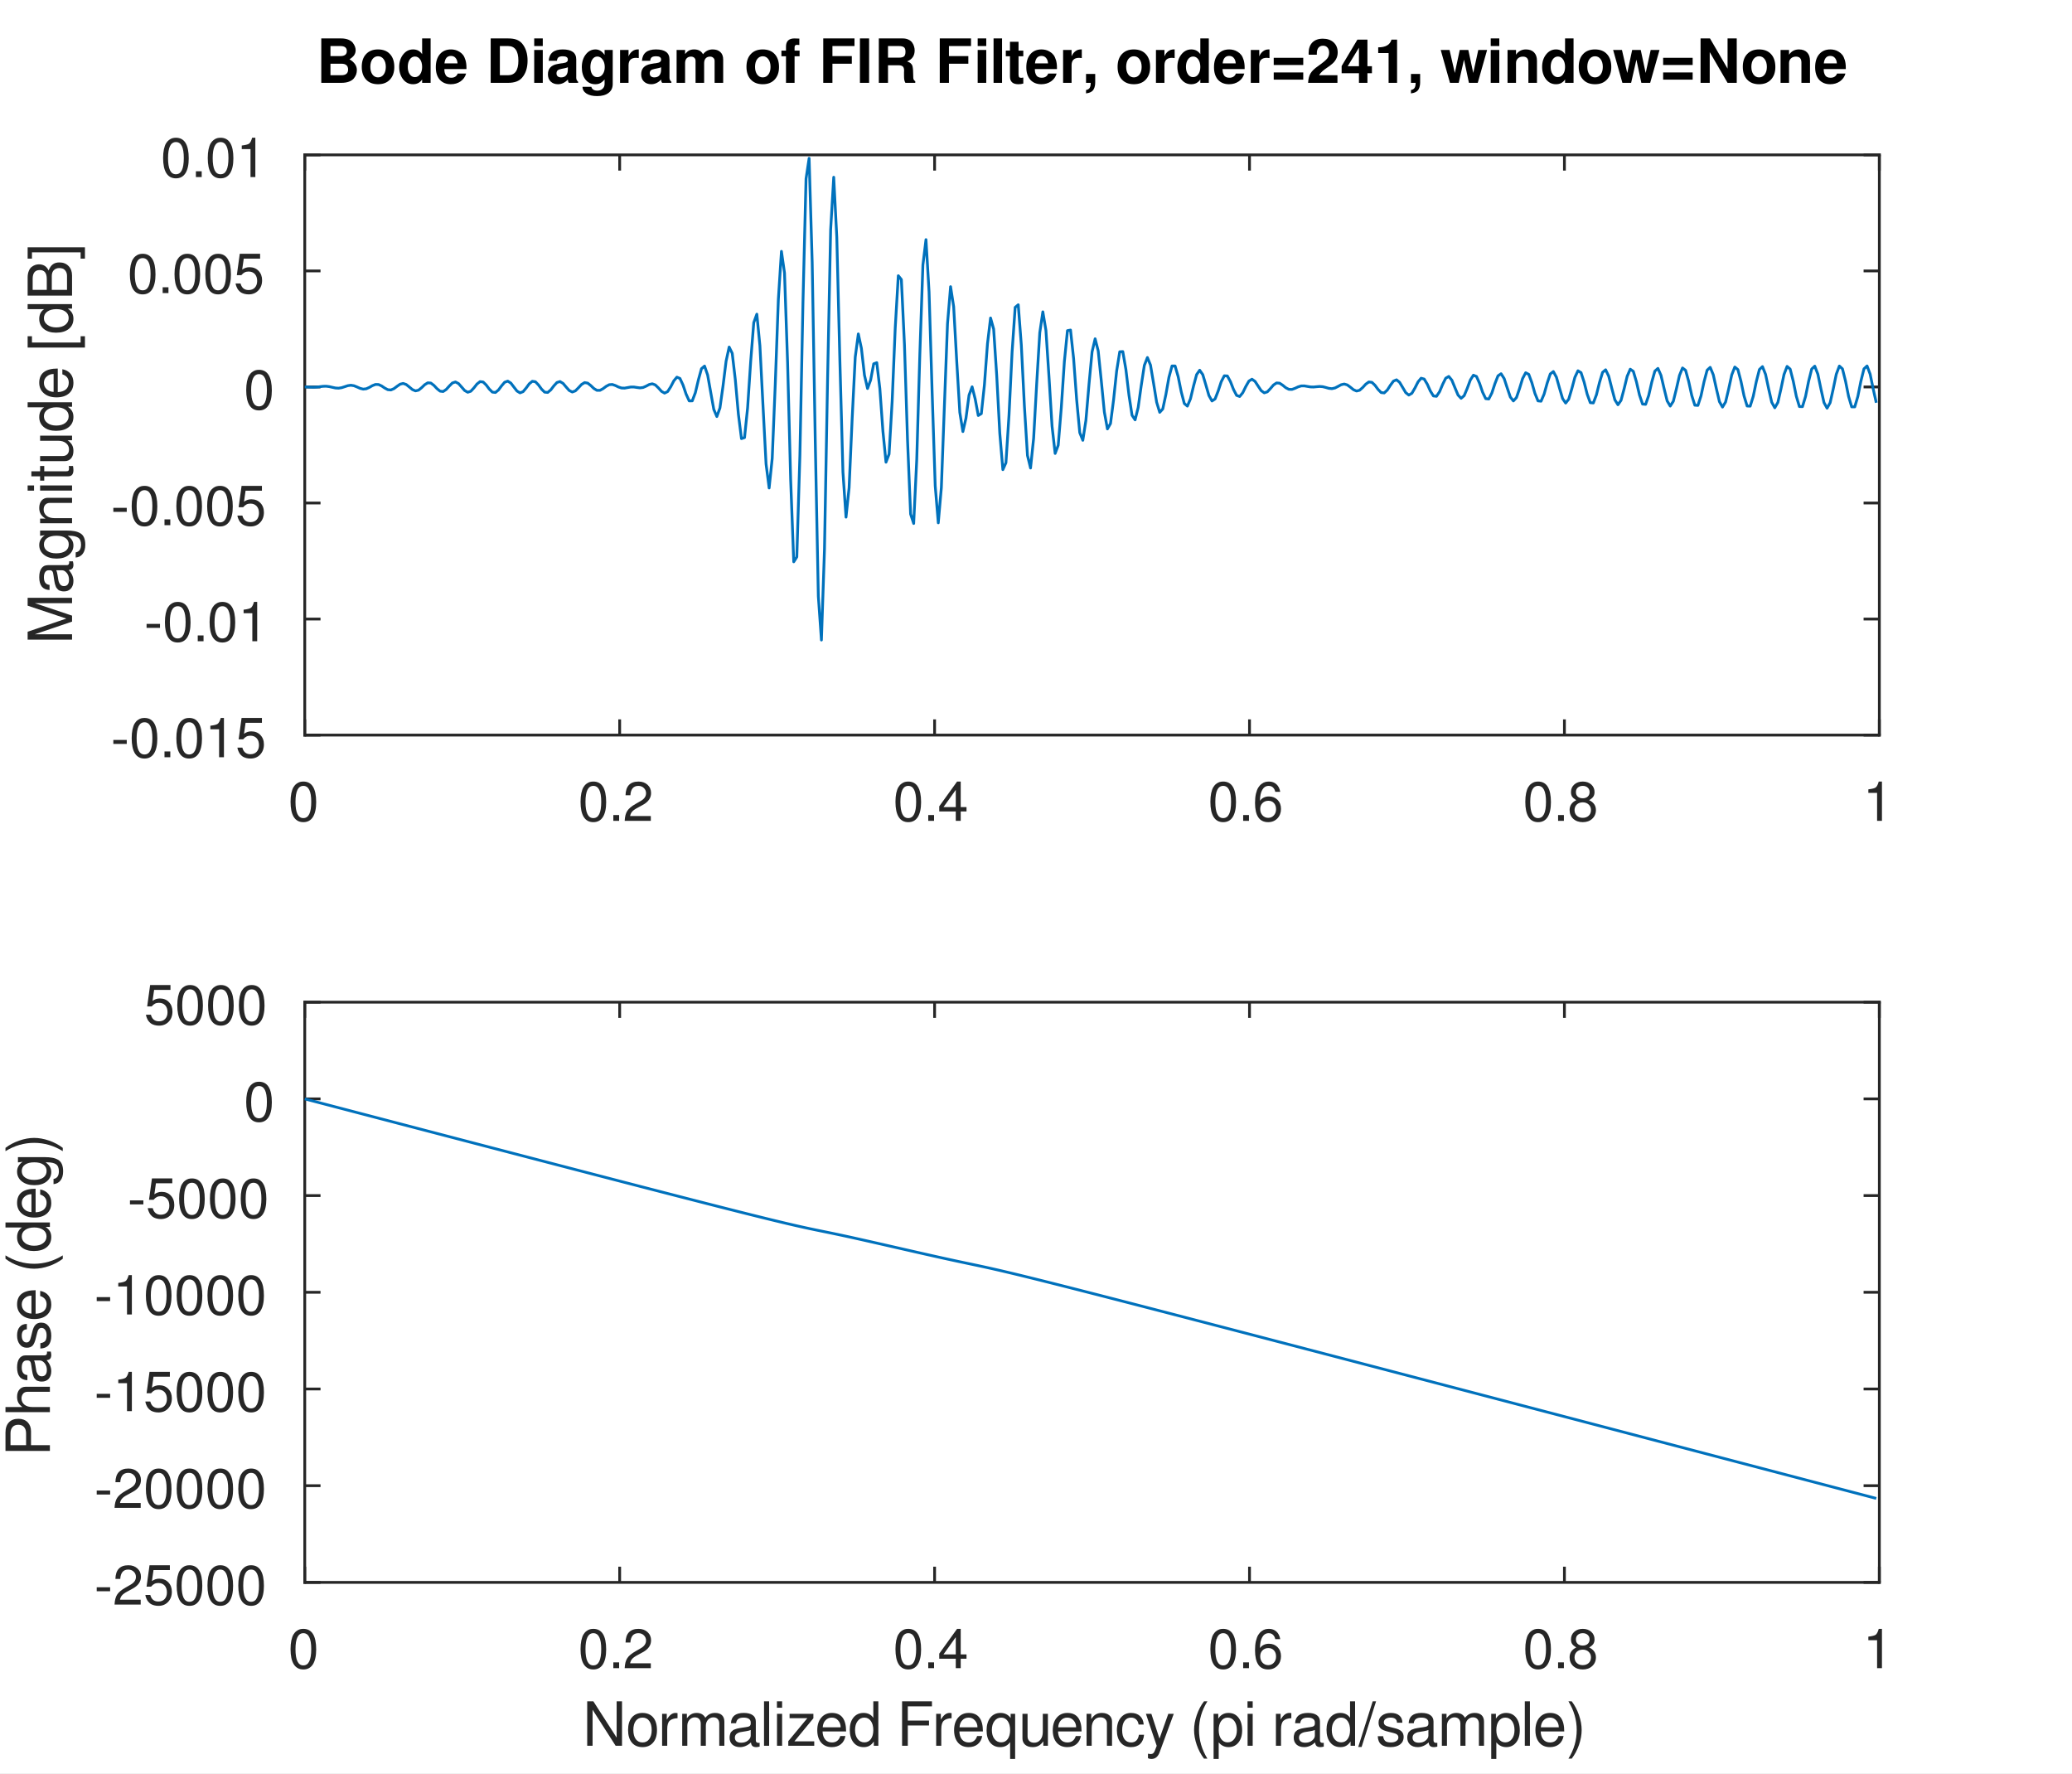
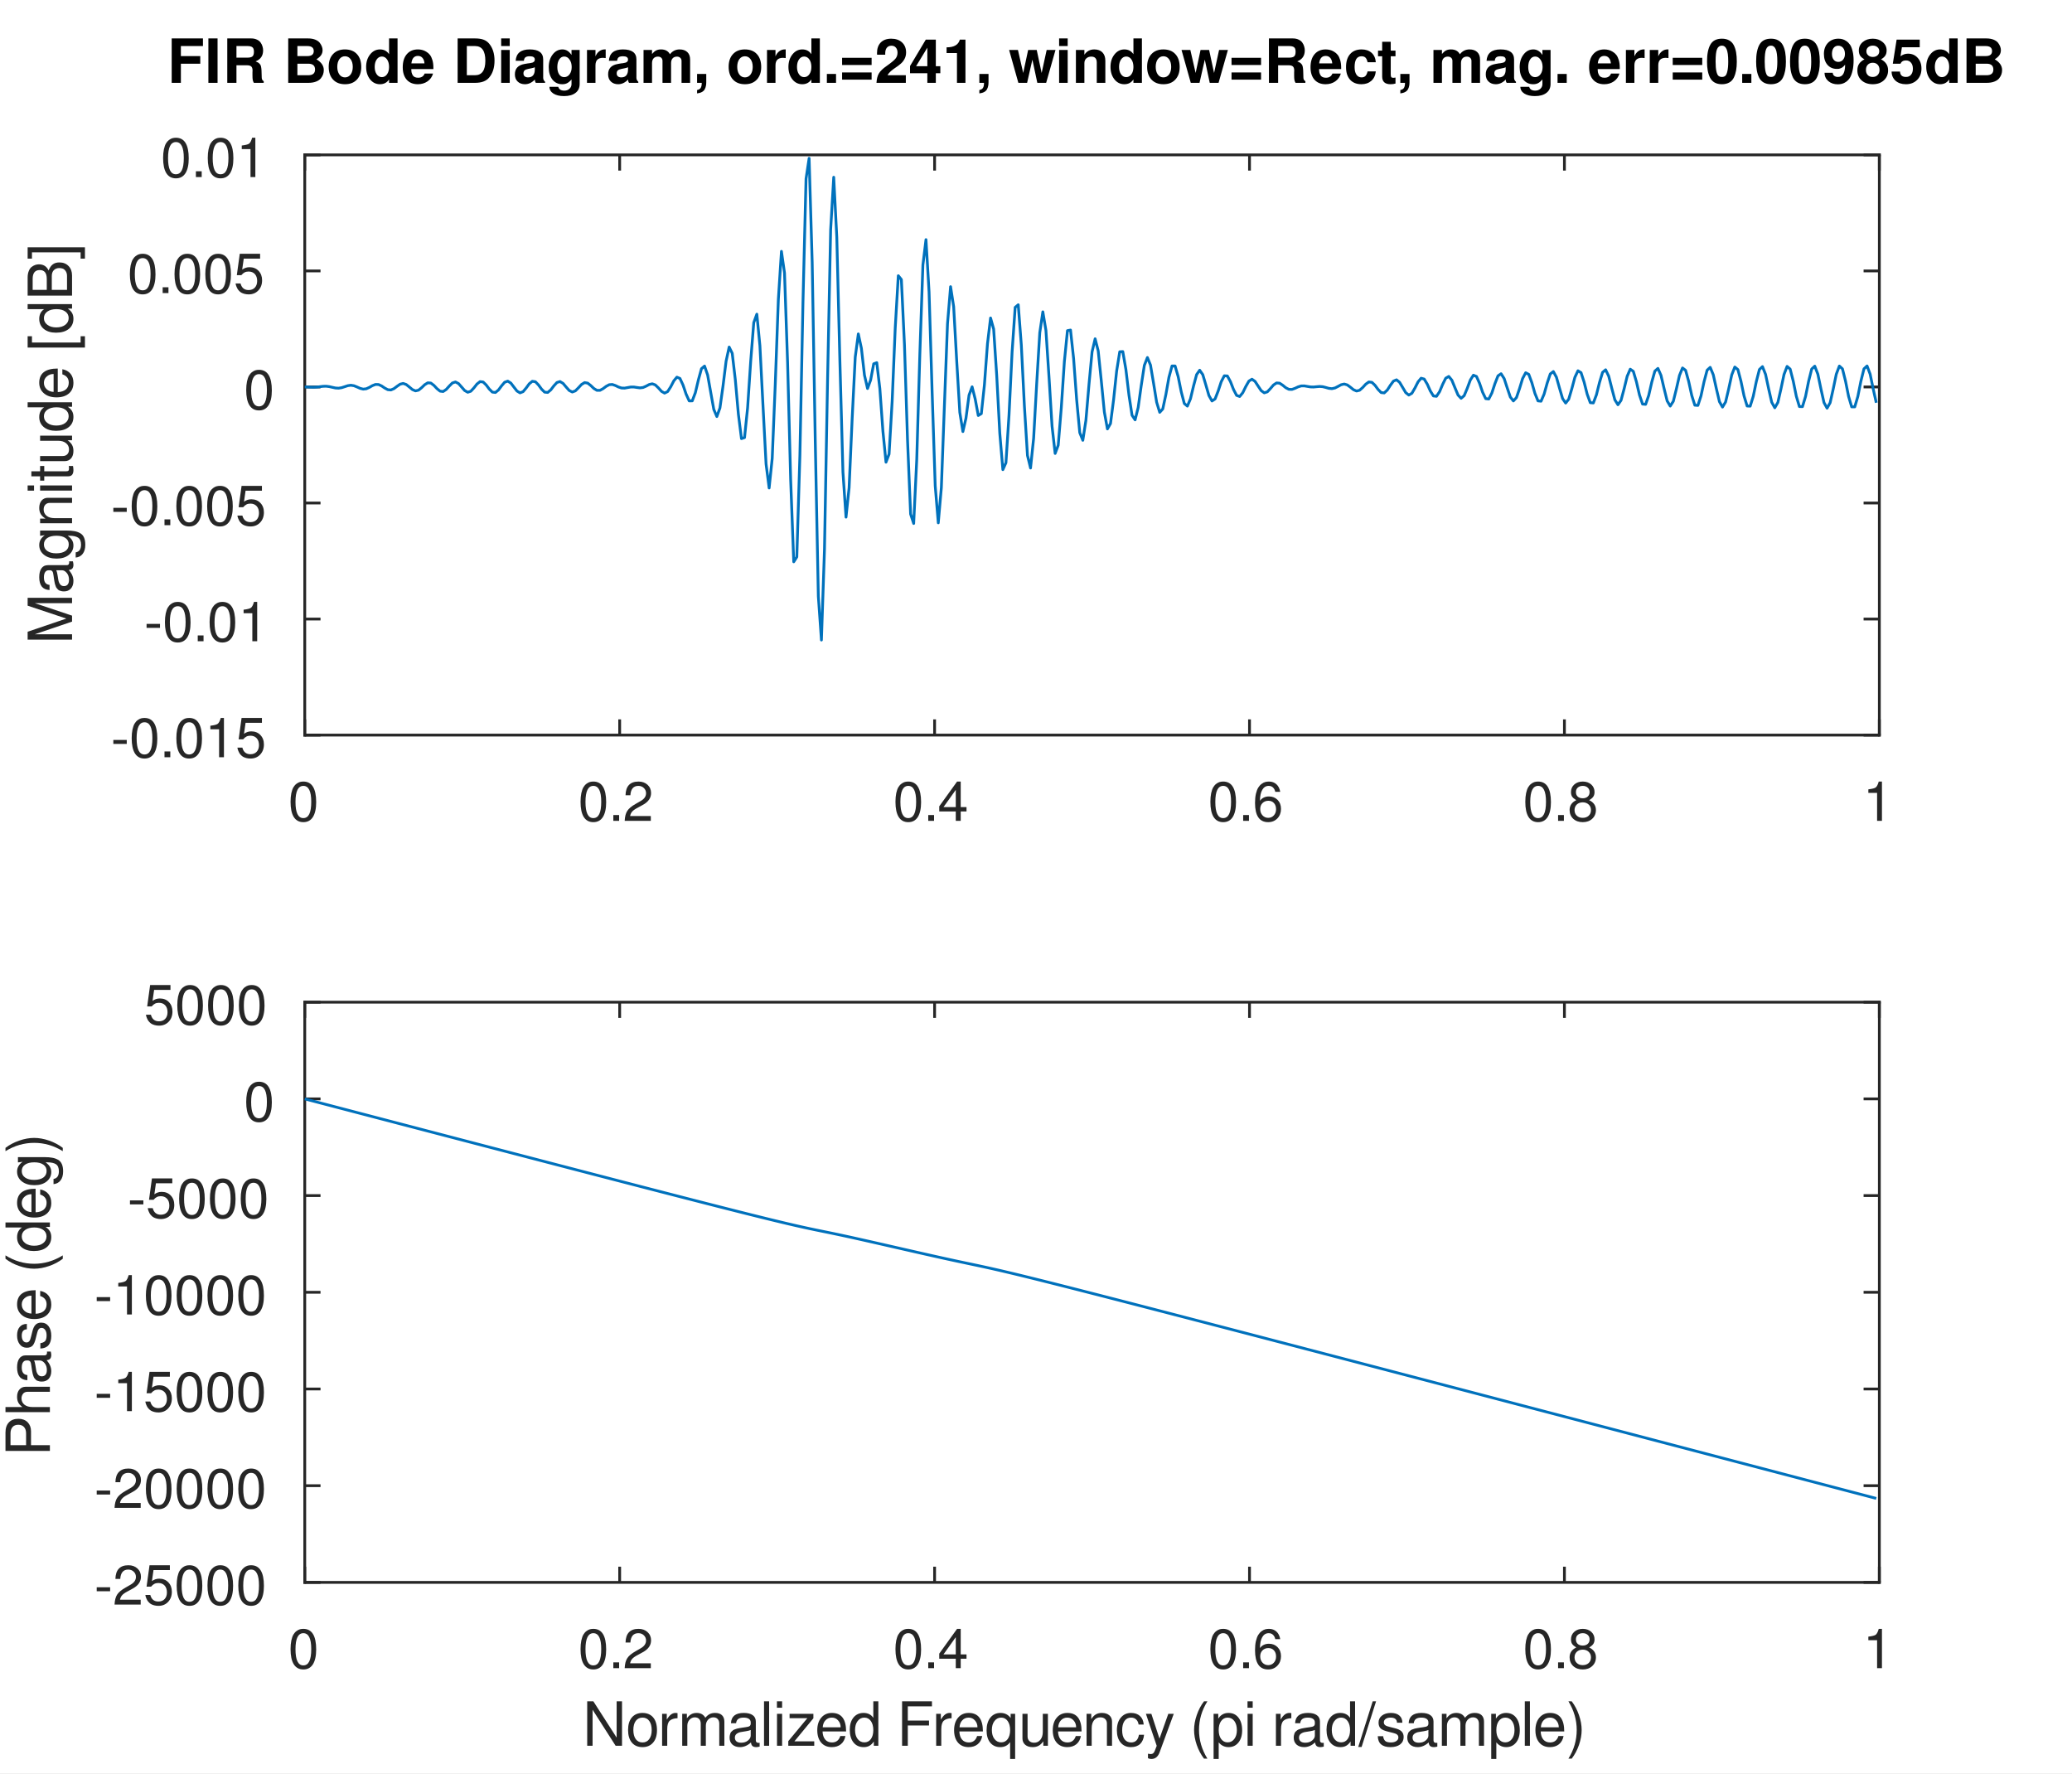
<svg xmlns="http://www.w3.org/2000/svg" height="320pt" viewBox="0 0 374 320" width="374pt">
  <defs />
  <polygon fill="#ffffff" points="0,0 374,0 374,320 0,320" />
  <g>
    <polygon fill="#ffffff" points="0,320 374,320 374,0 0,0" shape-rendering="crispEdges" />
    <clipPath id="cp00374320">
      <polygon points="0,320 374,320 374,0 0,0" />
    </clipPath>
    <g clip-path="url(#cp00374320)">
      <polygon fill="#ffffff" points="55.009,132.657 339.226,132.657 339.226,27.95 55.009,27.95" shape-rendering="crispEdges" />
      <polyline fill="none" points="55.009,132.657 55.009,129.823" stroke="#262626" stroke-linecap="butt" stroke-linejoin="miter" stroke-width="0.5" />
      <polyline fill="none" points="55.009,27.95 55.009,30.785" stroke="#262626" stroke-linecap="butt" stroke-linejoin="miter" stroke-width="0.5" />
      <polyline fill="none" points="111.852,132.657 111.852,129.823" stroke="#262626" stroke-linecap="butt" stroke-linejoin="miter" stroke-width="0.5" />
      <polyline fill="none" points="111.852,27.95 111.852,30.785" stroke="#262626" stroke-linecap="butt" stroke-linejoin="miter" stroke-width="0.5" />
      <polyline fill="none" points="168.696,132.657 168.696,129.823" stroke="#262626" stroke-linecap="butt" stroke-linejoin="miter" stroke-width="0.5" />
      <polyline fill="none" points="168.696,27.95 168.696,30.785" stroke="#262626" stroke-linecap="butt" stroke-linejoin="miter" stroke-width="0.5" />
      <polyline fill="none" points="225.539,132.657 225.539,129.823" stroke="#262626" stroke-linecap="butt" stroke-linejoin="miter" stroke-width="0.5" />
      <polyline fill="none" points="225.539,27.95 225.539,30.785" stroke="#262626" stroke-linecap="butt" stroke-linejoin="miter" stroke-width="0.5" />
      <polyline fill="none" points="282.383,132.657 282.383,129.823" stroke="#262626" stroke-linecap="butt" stroke-linejoin="miter" stroke-width="0.5" />
      <polyline fill="none" points="282.383,27.95 282.383,30.785" stroke="#262626" stroke-linecap="butt" stroke-linejoin="miter" stroke-width="0.5" />
      <polyline fill="none" points="339.226,132.657 339.226,129.823" stroke="#262626" stroke-linecap="butt" stroke-linejoin="miter" stroke-width="0.5" />
      <polyline fill="none" points="339.226,27.95 339.226,30.785" stroke="#262626" stroke-linecap="butt" stroke-linejoin="miter" stroke-width="0.5" />
      <g font-family="FreeSans" font-size="10" font-style="normal" font-weight="normal" transform="translate(52.0086,148.137) rotate(-0,3,-8)" xml:space="preserve">
        <text fill="rgb(38,38,38)" x="0 " y="-0">0</text>
      </g>
      <g font-family="FreeSans" font-size="10" font-style="normal" font-weight="normal" transform="translate(104.352,148.137) rotate(-0,7.5,-8)" xml:space="preserve">
        <text fill="rgb(38,38,38)" x="0 6 9 " y="-0">0.2</text>
      </g>
      <g font-family="FreeSans" font-size="10" font-style="normal" font-weight="normal" transform="translate(161.196,148.137) rotate(-0,7.5,-8)" xml:space="preserve">
        <text fill="rgb(38,38,38)" x="0 6 9 " y="-0">0.4</text>
      </g>
      <g font-family="FreeSans" font-size="10" font-style="normal" font-weight="normal" transform="translate(218.039,148.137) rotate(-0,7.5,-8)" xml:space="preserve">
        <text fill="rgb(38,38,38)" x="0 6 9 " y="-0">0.6</text>
      </g>
      <g font-family="FreeSans" font-size="10" font-style="normal" font-weight="normal" transform="translate(274.883,148.137) rotate(-0,7.5,-8)" xml:space="preserve">
        <text fill="rgb(38,38,38)" x="0 6 9 " y="-0">0.8</text>
      </g>
      <g font-family="FreeSans" font-size="10" font-style="normal" font-weight="normal" transform="translate(336.226,148.137) rotate(-0,3,-8)" xml:space="preserve">
        <text fill="rgb(38,38,38)" x="0 " y="-0">1</text>
      </g>
      <polyline fill="none" points="55.009,132.657 57.853,132.657" stroke="#262626" stroke-linecap="butt" stroke-linejoin="miter" stroke-width="0.5" />
      <polyline fill="none" points="339.226,132.657 336.382,132.657" stroke="#262626" stroke-linecap="butt" stroke-linejoin="miter" stroke-width="0.5" />
      <polyline fill="none" points="55.009,111.716 57.853,111.716" stroke="#262626" stroke-linecap="butt" stroke-linejoin="miter" stroke-width="0.5" />
      <polyline fill="none" points="339.226,111.716 336.382,111.716" stroke="#262626" stroke-linecap="butt" stroke-linejoin="miter" stroke-width="0.5" />
      <polyline fill="none" points="55.009,90.775 57.853,90.775" stroke="#262626" stroke-linecap="butt" stroke-linejoin="miter" stroke-width="0.5" />
      <polyline fill="none" points="339.226,90.775 336.382,90.775" stroke="#262626" stroke-linecap="butt" stroke-linejoin="miter" stroke-width="0.5" />
      <polyline fill="none" points="55.009,69.833 57.853,69.833" stroke="#262626" stroke-linecap="butt" stroke-linejoin="miter" stroke-width="0.5" />
      <polyline fill="none" points="339.226,69.833 336.382,69.833" stroke="#262626" stroke-linecap="butt" stroke-linejoin="miter" stroke-width="0.5" />
      <polyline fill="none" points="55.009,48.892 57.853,48.892" stroke="#262626" stroke-linecap="butt" stroke-linejoin="miter" stroke-width="0.5" />
      <polyline fill="none" points="339.226,48.892 336.382,48.892" stroke="#262626" stroke-linecap="butt" stroke-linejoin="miter" stroke-width="0.5" />
      <polyline fill="none" points="55.009,27.95 57.853,27.95" stroke="#262626" stroke-linecap="butt" stroke-linejoin="miter" stroke-width="0.5" />
      <polyline fill="none" points="339.226,27.95 336.382,27.95" stroke="#262626" stroke-linecap="butt" stroke-linejoin="miter" stroke-width="0.5" />
      <g font-family="FreeSans" font-size="10" font-style="normal" font-weight="normal" transform="translate(20.0047,136.657) rotate(-0,30,-4)" xml:space="preserve">
        <text fill="rgb(38,38,38)" x="0 3 9 12 18 24 " y="-0">-0.015</text>
      </g>
      <g font-family="FreeSans" font-size="10" font-style="normal" font-weight="normal" transform="translate(26.0047,115.716) rotate(-0,24,-4)" xml:space="preserve">
        <text fill="rgb(38,38,38)" x="0 3 9 12 18 " y="-0">-0.01</text>
      </g>
      <g font-family="FreeSans" font-size="10" font-style="normal" font-weight="normal" transform="translate(20.0047,94.7745) rotate(-0,30,-4)" xml:space="preserve">
        <text fill="rgb(38,38,38)" x="0 3 9 12 18 24 " y="-0">-0.005</text>
      </g>
      <g font-family="FreeSans" font-size="10" font-style="normal" font-weight="normal" transform="translate(44.0047,73.8331) rotate(-0,6,-4)" xml:space="preserve">
        <text fill="rgb(38,38,38)" x="0 " y="-0">0</text>
      </g>
      <g font-family="FreeSans" font-size="10" font-style="normal" font-weight="normal" transform="translate(23.0047,52.8916) rotate(-0,27,-4)" xml:space="preserve">
        <text fill="rgb(38,38,38)" x="0 6 9 15 21 " y="-0">0.005</text>
      </g>
      <g font-family="FreeSans" font-size="10" font-style="normal" font-weight="normal" transform="translate(29.0047,31.9502) rotate(-0,21,-4)" xml:space="preserve">
        <text fill="rgb(38,38,38)" x="0 6 9 15 " y="-0">0.01</text>
      </g>
      <polyline fill="none" points="55.009,132.657 339.226,132.657" stroke="#262626" stroke-dasharray="16,0" stroke-linecap="square" stroke-linejoin="miter" stroke-width="0.5" />
      <polyline fill="none" points="55.009,27.95 339.226,27.95" stroke="#262626" stroke-dasharray="16,0" stroke-linecap="square" stroke-linejoin="miter" stroke-width="0.5" />
      <polyline fill="none" points="55.009,132.657 55.009,27.95" stroke="#262626" stroke-dasharray="16,0" stroke-linecap="square" stroke-linejoin="miter" stroke-width="0.5" />
      <polyline fill="none" points="339.226,132.657 339.226,27.95" stroke="#262626" stroke-dasharray="16,0" stroke-linecap="square" stroke-linejoin="miter" stroke-width="0.5" />
-       <g font-family="FreeSans" font-size="11" font-style="normal" font-weight="bold" transform="translate(57.1175,17.9502) rotate(-0,140,0)" xml:space="preserve">
-         <text fill="rgb(0,0,0)" x="0 8 15 22 28 31 39 42 48 55 59 65 75 78 85 89 92 99 102 110 113 120 123 126 130 136 140 143 146 153 157 164 170 174 180 186 192 198 201 204 213 216 223 230 237 246 252 260 267 274 " y="-3">Bode Diagram of FIR Filter, order=241, window=None</text>
+       <g font-family="FreeSans" font-size="11" font-style="normal" font-weight="bold" transform="translate(30.1175,17.9502) rotate(-0,167,0)" xml:space="preserve">
+         <text fill="rgb(0,0,0)" x="0 7 10 18 21 29 36 43 49 52 60 63 69 76 80 86 96 99 102 109 113 120 123 129 135 141 147 150 153 162 165 172 179 186 195 201 209 215 221 225 228 231 241 247 254 257 260 266 270 274 280 286 289 295 301 307 313 319 326 " y="-3">FIR Bode Diagram, ord.=241, window=Rect, mag. err=0.00985dB</text>
      </g>
      <g font-family="FreeSans" font-size="11" font-style="normal" font-weight="normal" transform="translate(-20.9953,80.3038) rotate(-90,36,0)" xml:space="preserve">
        <text fill="rgb(38,38,38)" x="0 9 15 21 27 29 32 38 44 50 53 56 62 69 " y="-2">Magnitude [dB]</text>
      </g>
      <polyline fill="none" points="55.009,69.833 55.564,69.847 56.119,69.875 56.674,69.883 57.229,69.848 57.784,69.778 58.339,69.712 58.894,69.702 59.45,69.773 60.005,69.901 60.56,70.02 61.115,70.053 61.67,69.964 62.225,69.783 62.78,69.601 63.335,69.523 63.89,69.611 64.445,69.834 65.001,70.084 65.556,70.223 66.111,70.161 66.666,69.911 67.221,69.594 67.776,69.38 68.331,69.395 68.886,69.651 69.442,70.026 69.997,70.324 70.552,70.377 71.107,70.138 71.662,69.719 72.217,69.335 72.772,69.196 73.327,69.393 73.882,69.837 74.438,70.303 74.993,70.541 75.548,70.41 76.103,69.965 76.658,69.428 77.213,69.085 77.768,69.126 78.323,69.547 78.878,70.137 79.433,70.587 79.989,70.652 80.544,70.284 81.099,69.664 81.654,69.114 82.209,68.929 82.764,69.218 83.319,69.842 83.874,70.477 84.43,70.787 84.985,70.6 85.54,70.004 86.095,69.304 86.65,68.869 87.205,68.935 87.76,69.476 88.315,70.214 88.871,70.762 89.426,70.829 89.981,70.373 90.536,69.628 91.091,68.983 91.646,68.779 92.201,69.126 92.756,69.846 93.311,70.562 93.867,70.897 94.422,70.677 94.977,70.016 95.532,69.26 96.087,68.808 96.642,68.892 97.197,69.466 97.752,70.225 98.307,70.77 98.862,70.821 99.418,70.358 99.973,69.633 100.528,69.028 101.083,68.855 101.638,69.192 102.193,69.848 102.748,70.472 103.303,70.743 103.859,70.535 104.414,69.979 104.969,69.379 105.524,69.047 106.079,69.138 106.634,69.574 107.189,70.103 107.744,70.446 108.299,70.444 108.855,70.138 109.41,69.722 109.965,69.426 110.52,69.384 111.075,69.571 111.63,69.839 112.185,70.022 112.74,70.041 113.295,69.942 113.851,69.844 114.406,69.841 114.961,69.927 115.516,69.998 116.071,69.929 116.626,69.688 117.181,69.393 117.736,69.26 118.291,69.468 118.847,70.005 119.402,70.624 119.957,70.942 120.512,70.666 121.067,69.802 121.622,68.735 122.177,68.066 122.732,68.296 123.287,69.484 123.843,71.126 124.398,72.344 124.953,72.34 125.508,70.882 126.063,68.548 126.618,66.533 127.173,66.061 127.728,67.67 128.284,70.789 128.839,73.88 129.394,75.17 129.949,73.629 130.504,69.68 131.059,65.19 131.614,62.63 132.169,63.758 132.724,68.508 133.28,74.743 133.835,79.156 134.39,78.967 134.945,73.575 135.5,65.234 136.055,58.216 136.61,56.697 137.165,62.385 137.72,73.173 138.276,83.739 138.831,88.064 139.386,82.727 139.941,69.247 140.496,54.001 141.051,45.36 141.606,49.255 142.161,65.421 142.716,86.558 143.272,101.386 143.827,100.515 144.382,82.208 144.937,54.58 145.492,32.256 146.047,28.569 146.602,47.375 147.157,79.614 147.712,107.623 148.268,115.504 148.823,99.089 149.378,68.509 149.933,41.443 150.488,31.985 151.043,42.791 151.598,65.049 152.153,85.197 152.708,93.326 153.264,88.041 153.819,75.53 154.374,64.428 154.929,60.263 155.484,62.844 156.039,67.71 156.594,70.115 157.149,68.589 157.704,65.656 158.26,65.448 158.815,70.143 159.37,77.833 159.925,83.408 160.48,81.952 161.035,72.447 161.59,59.197 162.145,49.758 162.701,50.447 163.256,62.196 163.811,79.414 164.366,92.772 164.921,94.469 165.476,82.919 166.031,63.977 166.586,47.821 167.141,43.244 167.697,52.669 168.252,70.794 168.807,87.661 169.362,94.354 169.917,87.996 170.472,73.073 171.027,58.404 171.582,51.736 172.137,55.331 172.693,65.222 173.248,74.434 173.803,77.881 174.358,75.477 174.913,71.315 175.468,69.807 176.023,72.002 176.578,74.982 177.133,74.648 177.689,69.456 178.244,62.02 178.799,57.385 179.354,59.375 179.909,67.772 180.464,78.207 181.019,84.757 181.574,83.511 182.129,74.911 182.685,63.526 183.24,55.469 183.795,55 184.35,62.255 184.905,73.267 185.46,82.193 186.015,84.46 186.57,79.123 187.125,69.224 187.681,60.046 188.236,56.274 188.791,59.605 189.346,68.011 189.901,76.953 190.456,81.831 191.011,80.348 191.566,73.577 192.122,65.239 192.677,59.669 193.232,59.563 193.787,64.693 194.342,72.174 194.897,78.07 195.452,79.461 196.007,75.877 196.562,69.41 197.118,63.506 197.673,61.14 198.228,63.324 198.783,68.701 199.338,74.36 199.893,77.406 200.448,76.434 201.003,72.159 201.558,66.94 202.114,63.483 202.669,63.447 203.224,66.659 203.779,71.302 204.334,74.934 204.889,75.767 205.444,73.538 205.999,69.556 206.554,65.947 207.11,64.522 207.665,65.878 208.22,69.16 208.775,72.587 209.33,74.409 209.885,73.799 210.44,71.216 210.995,68.091 211.55,66.046 212.106,66.049 212.661,67.969 213.216,70.708 213.771,72.825 214.326,73.287 214.881,71.971 215.436,69.663 215.991,67.601 216.546,66.811 217.102,67.604 217.657,69.464 218.212,71.373 218.767,72.362 219.322,72.001 219.877,70.576 220.432,68.891 220.987,67.817 221.542,67.846 222.098,68.87 222.653,70.287 223.208,71.349 223.763,71.553 224.318,70.877 224.873,69.747 225.428,68.774 225.983,68.433 226.539,68.825 227.094,69.674 227.649,70.499 228.204,70.892 228.759,70.71 229.314,70.121 229.869,69.476 230.424,69.105 230.979,69.152 231.535,69.522 232.09,69.973 232.645,70.261 233.2,70.277 233.755,70.075 234.31,69.814 234.865,69.649 235.42,69.638 235.975,69.732 236.531,69.824 237.086,69.841 237.641,69.788 238.196,69.743 238.751,69.784 239.306,69.923 239.861,70.082 240.416,70.14 240.971,70.013 241.527,69.728 242.082,69.43 242.637,69.304 243.192,69.466 243.747,69.872 244.302,70.325 244.857,70.566 245.412,70.426 245.967,69.934 246.523,69.327 247.078,68.933 247.633,68.997 248.188,69.528 248.743,70.275 249.298,70.845 249.853,70.908 250.408,70.391 250.964,69.532 251.519,68.776 252.074,68.542 252.629,68.991 253.184,69.922 253.739,70.859 254.294,71.296 254.849,70.971 255.404,70.017 255.96,68.917 256.515,68.255 257.07,68.407 257.625,69.329 258.18,70.559 258.735,71.453 259.29,71.518 259.845,70.688 260.4,69.371 260.956,68.251 261.511,67.934 262.066,68.616 262.621,69.967 263.176,71.291 263.731,71.882 264.286,71.404 264.841,70.079 265.396,68.584 265.952,67.71 266.507,67.936 267.062,69.173 267.617,70.792 268.172,71.944 268.727,72.008 269.282,70.924 269.837,69.237 270.392,67.826 270.948,67.445 271.503,68.316 272.058,70.007 272.613,71.642 273.168,72.355 273.723,71.752 274.278,70.124 274.833,68.312 275.388,67.268 275.944,67.557 276.499,69.051 277.054,70.983 277.609,72.343 278.164,72.403 278.719,71.111 279.274,69.125 279.829,67.481 280.384,67.049 280.94,68.077 281.495,70.044 282.05,71.928 282.605,72.737 283.16,72.03 283.715,70.158 284.27,68.089 284.825,66.911 285.381,67.253 285.936,68.956 286.491,71.141 287.046,72.665 287.601,72.719 288.156,71.258 288.711,69.031 289.266,67.201 289.821,66.733 290.377,67.888 290.932,70.077 291.487,72.16 292.042,73.043 292.597,72.25 293.152,70.181 293.707,67.909 294.262,66.625 294.817,67.013 295.373,68.884 295.928,71.27 296.483,72.922 297.038,72.969 297.593,71.371 298.148,68.954 298.703,66.978 299.258,66.484 299.813,67.742 300.369,70.106 300.924,72.345 301.479,73.283 302.034,72.42 302.589,70.195 303.144,67.765 303.699,66.403 304.254,66.829 304.809,68.832 305.365,71.372 305.92,73.122 306.475,73.16 307.03,71.455 307.585,68.891 308.14,66.806 308.695,66.295 309.25,67.634 309.806,70.132 310.361,72.487 310.916,73.464 311.471,72.545 312.026,70.202 312.581,67.655 313.136,66.236 313.691,66.694 314.246,68.797 314.802,71.451 315.357,73.27 315.912,73.297 316.467,71.512 317.022,68.841 317.577,66.68 318.132,66.16 318.687,67.561 319.242,70.154 319.798,72.589 320.353,73.59 320.908,72.629 321.463,70.202 322.018,67.576 322.573,66.123 323.128,66.606 323.683,68.778 324.238,71.507 324.794,73.368 325.349,73.385 325.904,71.545 326.459,68.805 327.014,66.598 327.569,66.078 328.124,67.519 328.679,70.173 329.234,72.654 329.79,73.664 330.345,72.674 330.9,70.197 331.455,67.527 332.01,66.059 332.565,66.561 333.12,68.773 333.675,71.542 334.23,73.42 334.786,73.426 335.341,71.554 335.896,68.783 336.451,66.559 337.006,66.044 337.561,67.508 338.116,70.187 338.671,72.682" stroke="#0071bc" stroke-linecap="butt" stroke-linejoin="round" stroke-width="0.5" />
    </g>
    <clipPath id="cp00374320">
      <polygon points="0,320 374,320 374,0 0,0" />
    </clipPath>
    <g clip-path="url(#cp00374320)">
      <polygon fill="#ffffff" points="55.009,285.565 339.226,285.565 339.226,180.858 55.009,180.858" shape-rendering="crispEdges" />
      <polyline fill="none" points="55.009,285.565 55.009,282.731" stroke="#262626" stroke-linecap="butt" stroke-linejoin="miter" stroke-width="0.5" />
      <polyline fill="none" points="55.009,180.858 55.009,183.692" stroke="#262626" stroke-linecap="butt" stroke-linejoin="miter" stroke-width="0.5" />
      <polyline fill="none" points="111.852,285.565 111.852,282.731" stroke="#262626" stroke-linecap="butt" stroke-linejoin="miter" stroke-width="0.5" />
      <polyline fill="none" points="111.852,180.858 111.852,183.692" stroke="#262626" stroke-linecap="butt" stroke-linejoin="miter" stroke-width="0.5" />
      <polyline fill="none" points="168.696,285.565 168.696,282.731" stroke="#262626" stroke-linecap="butt" stroke-linejoin="miter" stroke-width="0.5" />
      <polyline fill="none" points="168.696,180.858 168.696,183.692" stroke="#262626" stroke-linecap="butt" stroke-linejoin="miter" stroke-width="0.5" />
      <polyline fill="none" points="225.539,285.565 225.539,282.731" stroke="#262626" stroke-linecap="butt" stroke-linejoin="miter" stroke-width="0.5" />
      <polyline fill="none" points="225.539,180.858 225.539,183.692" stroke="#262626" stroke-linecap="butt" stroke-linejoin="miter" stroke-width="0.5" />
      <polyline fill="none" points="282.383,285.565 282.383,282.731" stroke="#262626" stroke-linecap="butt" stroke-linejoin="miter" stroke-width="0.5" />
      <polyline fill="none" points="282.383,180.858 282.383,183.692" stroke="#262626" stroke-linecap="butt" stroke-linejoin="miter" stroke-width="0.5" />
      <polyline fill="none" points="339.226,285.565 339.226,282.731" stroke="#262626" stroke-linecap="butt" stroke-linejoin="miter" stroke-width="0.5" />
      <polyline fill="none" points="339.226,180.858 339.226,183.692" stroke="#262626" stroke-linecap="butt" stroke-linejoin="miter" stroke-width="0.5" />
      <g font-family="FreeSans" font-size="10" font-style="normal" font-weight="normal" transform="translate(52.0086,301.044) rotate(-0,3,-8)" xml:space="preserve">
        <text fill="rgb(38,38,38)" x="0 " y="-0">0</text>
      </g>
      <g font-family="FreeSans" font-size="10" font-style="normal" font-weight="normal" transform="translate(104.352,301.044) rotate(-0,7.5,-8)" xml:space="preserve">
        <text fill="rgb(38,38,38)" x="0 6 9 " y="-0">0.2</text>
      </g>
      <g font-family="FreeSans" font-size="10" font-style="normal" font-weight="normal" transform="translate(161.196,301.044) rotate(-0,7.5,-8)" xml:space="preserve">
        <text fill="rgb(38,38,38)" x="0 6 9 " y="-0">0.4</text>
      </g>
      <g font-family="FreeSans" font-size="10" font-style="normal" font-weight="normal" transform="translate(218.039,301.044) rotate(-0,7.5,-8)" xml:space="preserve">
        <text fill="rgb(38,38,38)" x="0 6 9 " y="-0">0.6</text>
      </g>
      <g font-family="FreeSans" font-size="10" font-style="normal" font-weight="normal" transform="translate(274.883,301.044) rotate(-0,7.5,-8)" xml:space="preserve">
        <text fill="rgb(38,38,38)" x="0 6 9 " y="-0">0.8</text>
      </g>
      <g font-family="FreeSans" font-size="10" font-style="normal" font-weight="normal" transform="translate(336.226,301.044) rotate(-0,3,-8)" xml:space="preserve">
        <text fill="rgb(38,38,38)" x="0 " y="-0">1</text>
      </g>
      <polyline fill="none" points="55.009,285.565 57.853,285.565" stroke="#262626" stroke-linecap="butt" stroke-linejoin="miter" stroke-width="0.5" />
      <polyline fill="none" points="339.226,285.565 336.382,285.565" stroke="#262626" stroke-linecap="butt" stroke-linejoin="miter" stroke-width="0.5" />
      <polyline fill="none" points="55.009,268.114 57.853,268.114" stroke="#262626" stroke-linecap="butt" stroke-linejoin="miter" stroke-width="0.5" />
      <polyline fill="none" points="339.226,268.114 336.382,268.114" stroke="#262626" stroke-linecap="butt" stroke-linejoin="miter" stroke-width="0.5" />
      <polyline fill="none" points="55.009,250.663 57.853,250.663" stroke="#262626" stroke-linecap="butt" stroke-linejoin="miter" stroke-width="0.5" />
      <polyline fill="none" points="339.226,250.663 336.382,250.663" stroke="#262626" stroke-linecap="butt" stroke-linejoin="miter" stroke-width="0.5" />
      <polyline fill="none" points="55.009,233.211 57.853,233.211" stroke="#262626" stroke-linecap="butt" stroke-linejoin="miter" stroke-width="0.5" />
      <polyline fill="none" points="339.226,233.211 336.382,233.211" stroke="#262626" stroke-linecap="butt" stroke-linejoin="miter" stroke-width="0.5" />
      <polyline fill="none" points="55.009,215.76 57.853,215.76" stroke="#262626" stroke-linecap="butt" stroke-linejoin="miter" stroke-width="0.5" />
      <polyline fill="none" points="339.226,215.76 336.382,215.76" stroke="#262626" stroke-linecap="butt" stroke-linejoin="miter" stroke-width="0.5" />
      <polyline fill="none" points="55.009,198.309 57.853,198.309" stroke="#262626" stroke-linecap="butt" stroke-linejoin="miter" stroke-width="0.5" />
      <polyline fill="none" points="339.226,198.309 336.382,198.309" stroke="#262626" stroke-linecap="butt" stroke-linejoin="miter" stroke-width="0.5" />
      <polyline fill="none" points="55.009,180.858 57.853,180.858" stroke="#262626" stroke-linecap="butt" stroke-linejoin="miter" stroke-width="0.5" />
      <polyline fill="none" points="339.226,180.858 336.382,180.858" stroke="#262626" stroke-linecap="butt" stroke-linejoin="miter" stroke-width="0.5" />
      <g font-family="FreeSans" font-size="10" font-style="normal" font-weight="normal" transform="translate(17.0047,289.565) rotate(-0,33,-4)" xml:space="preserve">
        <text fill="rgb(38,38,38)" x="0 3 9 15 21 27 " y="-0">-25000</text>
      </g>
      <g font-family="FreeSans" font-size="10" font-style="normal" font-weight="normal" transform="translate(17.0047,272.114) rotate(-0,33,-4)" xml:space="preserve">
        <text fill="rgb(38,38,38)" x="0 3 9 15 21 27 " y="-0">-20000</text>
      </g>
      <g font-family="FreeSans" font-size="10" font-style="normal" font-weight="normal" transform="translate(17.0047,254.663) rotate(-0,33,-4)" xml:space="preserve">
        <text fill="rgb(38,38,38)" x="0 3 9 15 21 27 " y="-0">-15000</text>
      </g>
      <g font-family="FreeSans" font-size="10" font-style="normal" font-weight="normal" transform="translate(17.0047,237.211) rotate(-0,33,-4)" xml:space="preserve">
        <text fill="rgb(38,38,38)" x="0 3 9 15 21 27 " y="-0">-10000</text>
      </g>
      <g font-family="FreeSans" font-size="10" font-style="normal" font-weight="normal" transform="translate(23.0047,219.76) rotate(-0,27,-4)" xml:space="preserve">
        <text fill="rgb(38,38,38)" x="0 3 9 15 21 " y="-0">-5000</text>
      </g>
      <g font-family="FreeSans" font-size="10" font-style="normal" font-weight="normal" transform="translate(44.0047,202.309) rotate(-0,6,-4)" xml:space="preserve">
        <text fill="rgb(38,38,38)" x="0 " y="-0">0</text>
      </g>
      <g font-family="FreeSans" font-size="10" font-style="normal" font-weight="normal" transform="translate(26.0047,184.858) rotate(-0,24,-4)" xml:space="preserve">
        <text fill="rgb(38,38,38)" x="0 6 12 18 " y="-0">5000</text>
      </g>
      <polyline fill="none" points="55.009,285.565 339.226,285.565" stroke="#262626" stroke-dasharray="16,0" stroke-linecap="square" stroke-linejoin="miter" stroke-width="0.5" />
      <polyline fill="none" points="55.009,180.858 339.226,180.858" stroke="#262626" stroke-dasharray="16,0" stroke-linecap="square" stroke-linejoin="miter" stroke-width="0.5" />
      <polyline fill="none" points="55.009,285.565 55.009,180.858" stroke="#262626" stroke-dasharray="16,0" stroke-linecap="square" stroke-linejoin="miter" stroke-width="0.5" />
      <polyline fill="none" points="339.226,285.565 339.226,180.858" stroke="#262626" stroke-dasharray="16,0" stroke-linecap="square" stroke-linejoin="miter" stroke-width="0.5" />
      <g font-family="FreeSans" font-size="11" font-style="normal" font-weight="normal" transform="translate(-17.4953,233.211) rotate(-90,29.5,0)" xml:space="preserve">
        <text fill="rgb(38,38,38)" x="0 7 13 19 24 30 33 37 43 49 55 " y="-3">Phase (deg)</text>
      </g>
      <g font-family="FreeSans" font-size="11" font-style="normal" font-weight="normal" transform="translate(105.118,318.044) rotate(-0,92,-12)" xml:space="preserve">
        <text fill="rgb(38,38,38)" x="0 8 14 18 27 33 35 37 42 48 54 57 64 68 74 80 86 92 98 104 109 112 116 122 124 127 131 137 143 146 151 157 166 172 174 180 " y="-3">Normalized Frequency (pi rad/sample)</text>
      </g>
      <polyline fill="none" points="55.009,198.309 55.564,198.454 56.119,198.599 56.674,198.744 57.229,198.89 57.784,199.035 58.339,199.18 58.894,199.325 59.45,199.47 60.005,199.615 60.56,199.761 61.115,199.906 61.67,200.051 62.225,200.196 62.78,200.341 63.335,200.487 63.89,200.632 64.445,200.777 65.001,200.922 65.556,201.067 66.111,201.212 66.666,201.357 67.221,201.503 67.776,201.648 68.331,201.793 68.886,201.938 69.442,202.083 69.997,202.228 70.552,202.373 71.107,202.519 71.662,202.664 72.217,202.809 72.772,202.954 73.327,203.099 73.882,203.244 74.438,203.389 74.993,203.534 75.548,203.679 76.103,203.824 76.658,203.97 77.213,204.115 77.768,204.26 78.323,204.405 78.878,204.55 79.433,204.695 79.989,204.84 80.544,204.985 81.099,205.13 81.654,205.275 82.209,205.42 82.764,205.565 83.319,205.71 83.874,205.855 84.43,206 84.985,206.145 85.54,206.29 86.095,206.435 86.65,206.58 87.205,206.725 87.76,206.87 88.315,207.015 88.871,207.16 89.426,207.304 89.981,207.449 90.536,207.594 91.091,207.739 91.646,207.884 92.201,208.029 92.756,208.174 93.311,208.318 93.867,208.463 94.422,208.608 94.977,208.753 95.532,208.898 96.087,209.042 96.642,209.187 97.197,209.332 97.752,209.476 98.307,209.621 98.862,209.766 99.418,209.91 99.973,210.055 100.528,210.2 101.083,210.344 101.638,210.489 102.193,210.633 102.748,210.778 103.303,210.922 103.859,211.067 104.414,211.211 104.969,211.356 105.524,211.5 106.079,211.645 106.634,211.789 107.189,211.933 107.744,212.077 108.299,212.222 108.855,212.366 109.41,212.51 109.965,212.654 110.52,212.799 111.075,212.943 111.63,213.087 112.185,213.231 112.74,213.375 113.295,213.519 113.851,213.662 114.406,213.806 114.961,213.95 115.516,214.094 116.071,214.238 116.626,214.381 117.181,214.525 117.736,214.668 118.291,214.812 118.847,214.955 119.402,215.099 119.957,215.242 120.512,215.385 121.067,215.528 121.622,215.671 122.177,215.814 122.732,215.957 123.287,216.1 123.843,216.243 124.398,216.385 124.953,216.528 125.508,216.67 126.063,216.812 126.618,216.955 127.173,217.097 127.728,217.239 128.284,217.38 128.839,217.522 129.394,217.664 129.949,217.805 130.504,217.946 131.059,218.087 131.614,218.228 132.169,218.368 132.724,218.508 133.28,218.649 133.835,218.788 134.39,218.928 134.945,219.067 135.5,219.206 136.055,219.344 136.61,219.482 137.165,219.62 137.72,219.757 138.276,219.894 138.831,220.03 139.386,220.166 139.941,220.3 140.496,220.434 141.051,220.567 141.606,220.699 142.161,220.831 142.716,220.96 143.272,221.089 143.827,221.216 144.382,221.341 144.937,221.465 145.492,221.586 146.047,221.706 146.602,221.823 147.157,221.939 147.712,222.054 148.268,222.167 148.823,222.281 149.378,222.394 149.933,222.508 150.488,222.623 151.043,222.739 151.598,222.857 152.153,222.975 152.708,223.095 153.264,223.216 153.819,223.339 154.374,223.462 154.929,223.585 155.484,223.709 156.039,223.834 156.594,223.959 157.149,224.084 157.704,224.21 158.26,224.336 158.815,224.462 159.37,224.589 159.925,224.715 160.48,224.842 161.035,224.968 161.59,225.095 162.145,225.221 162.701,225.348 163.256,225.475 163.811,225.601 164.366,225.728 164.921,225.854 165.476,225.98 166.031,226.106 166.586,226.232 167.141,226.357 167.697,226.482 168.252,226.607 168.807,226.731 169.362,226.855 169.917,226.978 170.472,227.101 171.027,227.222 171.582,227.343 172.137,227.463 172.693,227.583 173.248,227.701 173.803,227.818 174.358,227.936 174.913,228.053 175.468,228.17 176.023,228.287 176.578,228.405 177.133,228.524 177.689,228.644 178.244,228.766 178.799,228.889 179.354,229.014 179.909,229.141 180.464,229.268 181.019,229.397 181.574,229.528 182.129,229.659 182.685,229.791 183.24,229.924 183.795,230.058 184.35,230.193 184.905,230.329 185.46,230.465 186.015,230.601 186.57,230.738 187.125,230.876 187.681,231.014 188.236,231.152 188.791,231.291 189.346,231.43 189.901,231.57 190.456,231.71 191.011,231.85 191.566,231.99 192.122,232.131 192.677,232.271 193.232,232.412 193.787,232.553 194.342,232.695 194.897,232.836 195.452,232.978 196.007,233.12 196.562,233.262 197.118,233.404 197.673,233.546 198.228,233.688 198.783,233.831 199.338,233.973 199.893,234.116 200.448,234.259 201.003,234.401 201.558,234.544 202.114,234.687 202.669,234.831 203.224,234.974 203.779,235.117 204.334,235.26 204.889,235.404 205.444,235.547 205.999,235.691 206.554,235.834 207.11,235.978 207.665,236.122 208.22,236.265 208.775,236.409 209.33,236.553 209.885,236.697 210.44,236.841 210.995,236.985 211.55,237.129 212.106,237.273 212.661,237.417 213.216,237.561 213.771,237.706 214.326,237.85 214.881,237.994 215.436,238.138 215.991,238.283 216.546,238.427 217.102,238.572 217.657,238.716 218.212,238.861 218.767,239.005 219.322,239.15 219.877,239.294 220.432,239.439 220.987,239.583 221.542,239.728 222.098,239.873 222.653,240.017 223.208,240.162 223.763,240.307 224.318,240.451 224.873,240.596 225.428,240.741 225.983,240.886 226.539,241.03 227.094,241.175 227.649,241.32 228.204,241.465 228.759,241.61 229.314,241.755 229.869,241.9 230.424,242.045 230.979,242.19 231.535,242.334 232.09,242.479 232.645,242.624 233.2,242.769 233.755,242.914 234.31,243.059 234.865,243.204 235.42,243.35 235.975,243.495 236.531,243.64 237.086,243.785 237.641,243.93 238.196,244.075 238.751,244.22 239.306,244.365 239.861,244.51 240.416,244.655 240.971,244.801 241.527,244.946 242.082,245.091 242.637,245.236 243.192,245.381 243.747,245.526 244.302,245.672 244.857,245.817 245.412,245.962 245.967,246.107 246.523,246.253 247.078,246.398 247.633,246.543 248.188,246.688 248.743,246.834 249.298,246.979 249.853,247.124 250.408,247.269 250.964,247.415 251.519,247.56 252.074,247.705 252.629,247.851 253.184,247.996 253.739,248.141 254.294,248.287 254.849,248.432 255.404,248.577 255.96,248.723 256.515,248.868 257.07,249.013 257.625,249.159 258.18,249.304 258.735,249.45 259.29,249.595 259.845,249.74 260.4,249.886 260.956,250.031 261.511,250.177 262.066,250.322 262.621,250.467 263.176,250.613 263.731,250.758 264.286,250.904 264.841,251.049 265.396,251.195 265.952,251.34 266.507,251.485 267.062,251.631 267.617,251.776 268.172,251.922 268.727,252.067 269.282,252.213 269.837,252.358 270.392,252.504 270.948,252.649 271.503,252.795 272.058,252.94 272.613,253.086 273.168,253.231 273.723,253.377 274.278,253.522 274.833,253.668 275.388,253.813 275.944,253.959 276.499,254.104 277.054,254.25 277.609,254.395 278.164,254.541 278.719,254.686 279.274,254.832 279.829,254.977 280.384,255.123 280.94,255.268 281.495,255.414 282.05,255.559 282.605,255.705 283.16,255.85 283.715,255.996 284.27,256.141 284.825,256.287 285.381,256.432 285.936,256.578 286.491,256.724 287.046,256.869 287.601,257.015 288.156,257.16 288.711,257.306 289.266,257.451 289.821,257.597 290.377,257.743 290.932,257.888 291.487,258.034 292.042,258.179 292.597,258.325 293.152,258.47 293.707,258.616 294.262,258.762 294.817,258.907 295.373,259.053 295.928,259.198 296.483,259.344 297.038,259.49 297.593,259.635 298.148,259.781 298.703,259.926 299.258,260.072 299.813,260.217 300.369,260.363 300.924,260.509 301.479,260.654 302.034,260.8 302.589,260.945 303.144,261.091 303.699,261.237 304.254,261.382 304.809,261.528 305.365,261.673 305.92,261.819 306.475,261.965 307.03,262.11 307.585,262.256 308.14,262.402 308.695,262.547 309.25,262.693 309.806,262.838 310.361,262.984 310.916,263.13 311.471,263.275 312.026,263.421 312.581,263.566 313.136,263.712 313.691,263.858 314.246,264.003 314.802,264.149 315.357,264.295 315.912,264.44 316.467,264.586 317.022,264.731 317.577,264.877 318.132,265.023 318.687,265.168 319.242,265.314 319.798,265.46 320.353,265.605 320.908,265.751 321.463,265.897 322.018,266.042 322.573,266.188 323.128,266.333 323.683,266.479 324.238,266.625 324.794,266.77 325.349,266.916 325.904,267.062 326.459,267.207 327.014,267.353 327.569,267.499 328.124,267.644 328.679,267.79 329.234,267.935 329.79,268.081 330.345,268.227 330.9,268.372 331.455,268.518 332.01,268.664 332.565,268.809 333.12,268.955 333.675,269.101 334.23,269.246 334.786,269.392 335.341,269.537 335.896,269.683 336.451,269.829 337.006,269.974 337.561,270.12 338.116,270.266 338.671,270.411" stroke="#0071bc" stroke-linecap="butt" stroke-linejoin="round" stroke-width="0.5" />
    </g>
  </g>
</svg>
